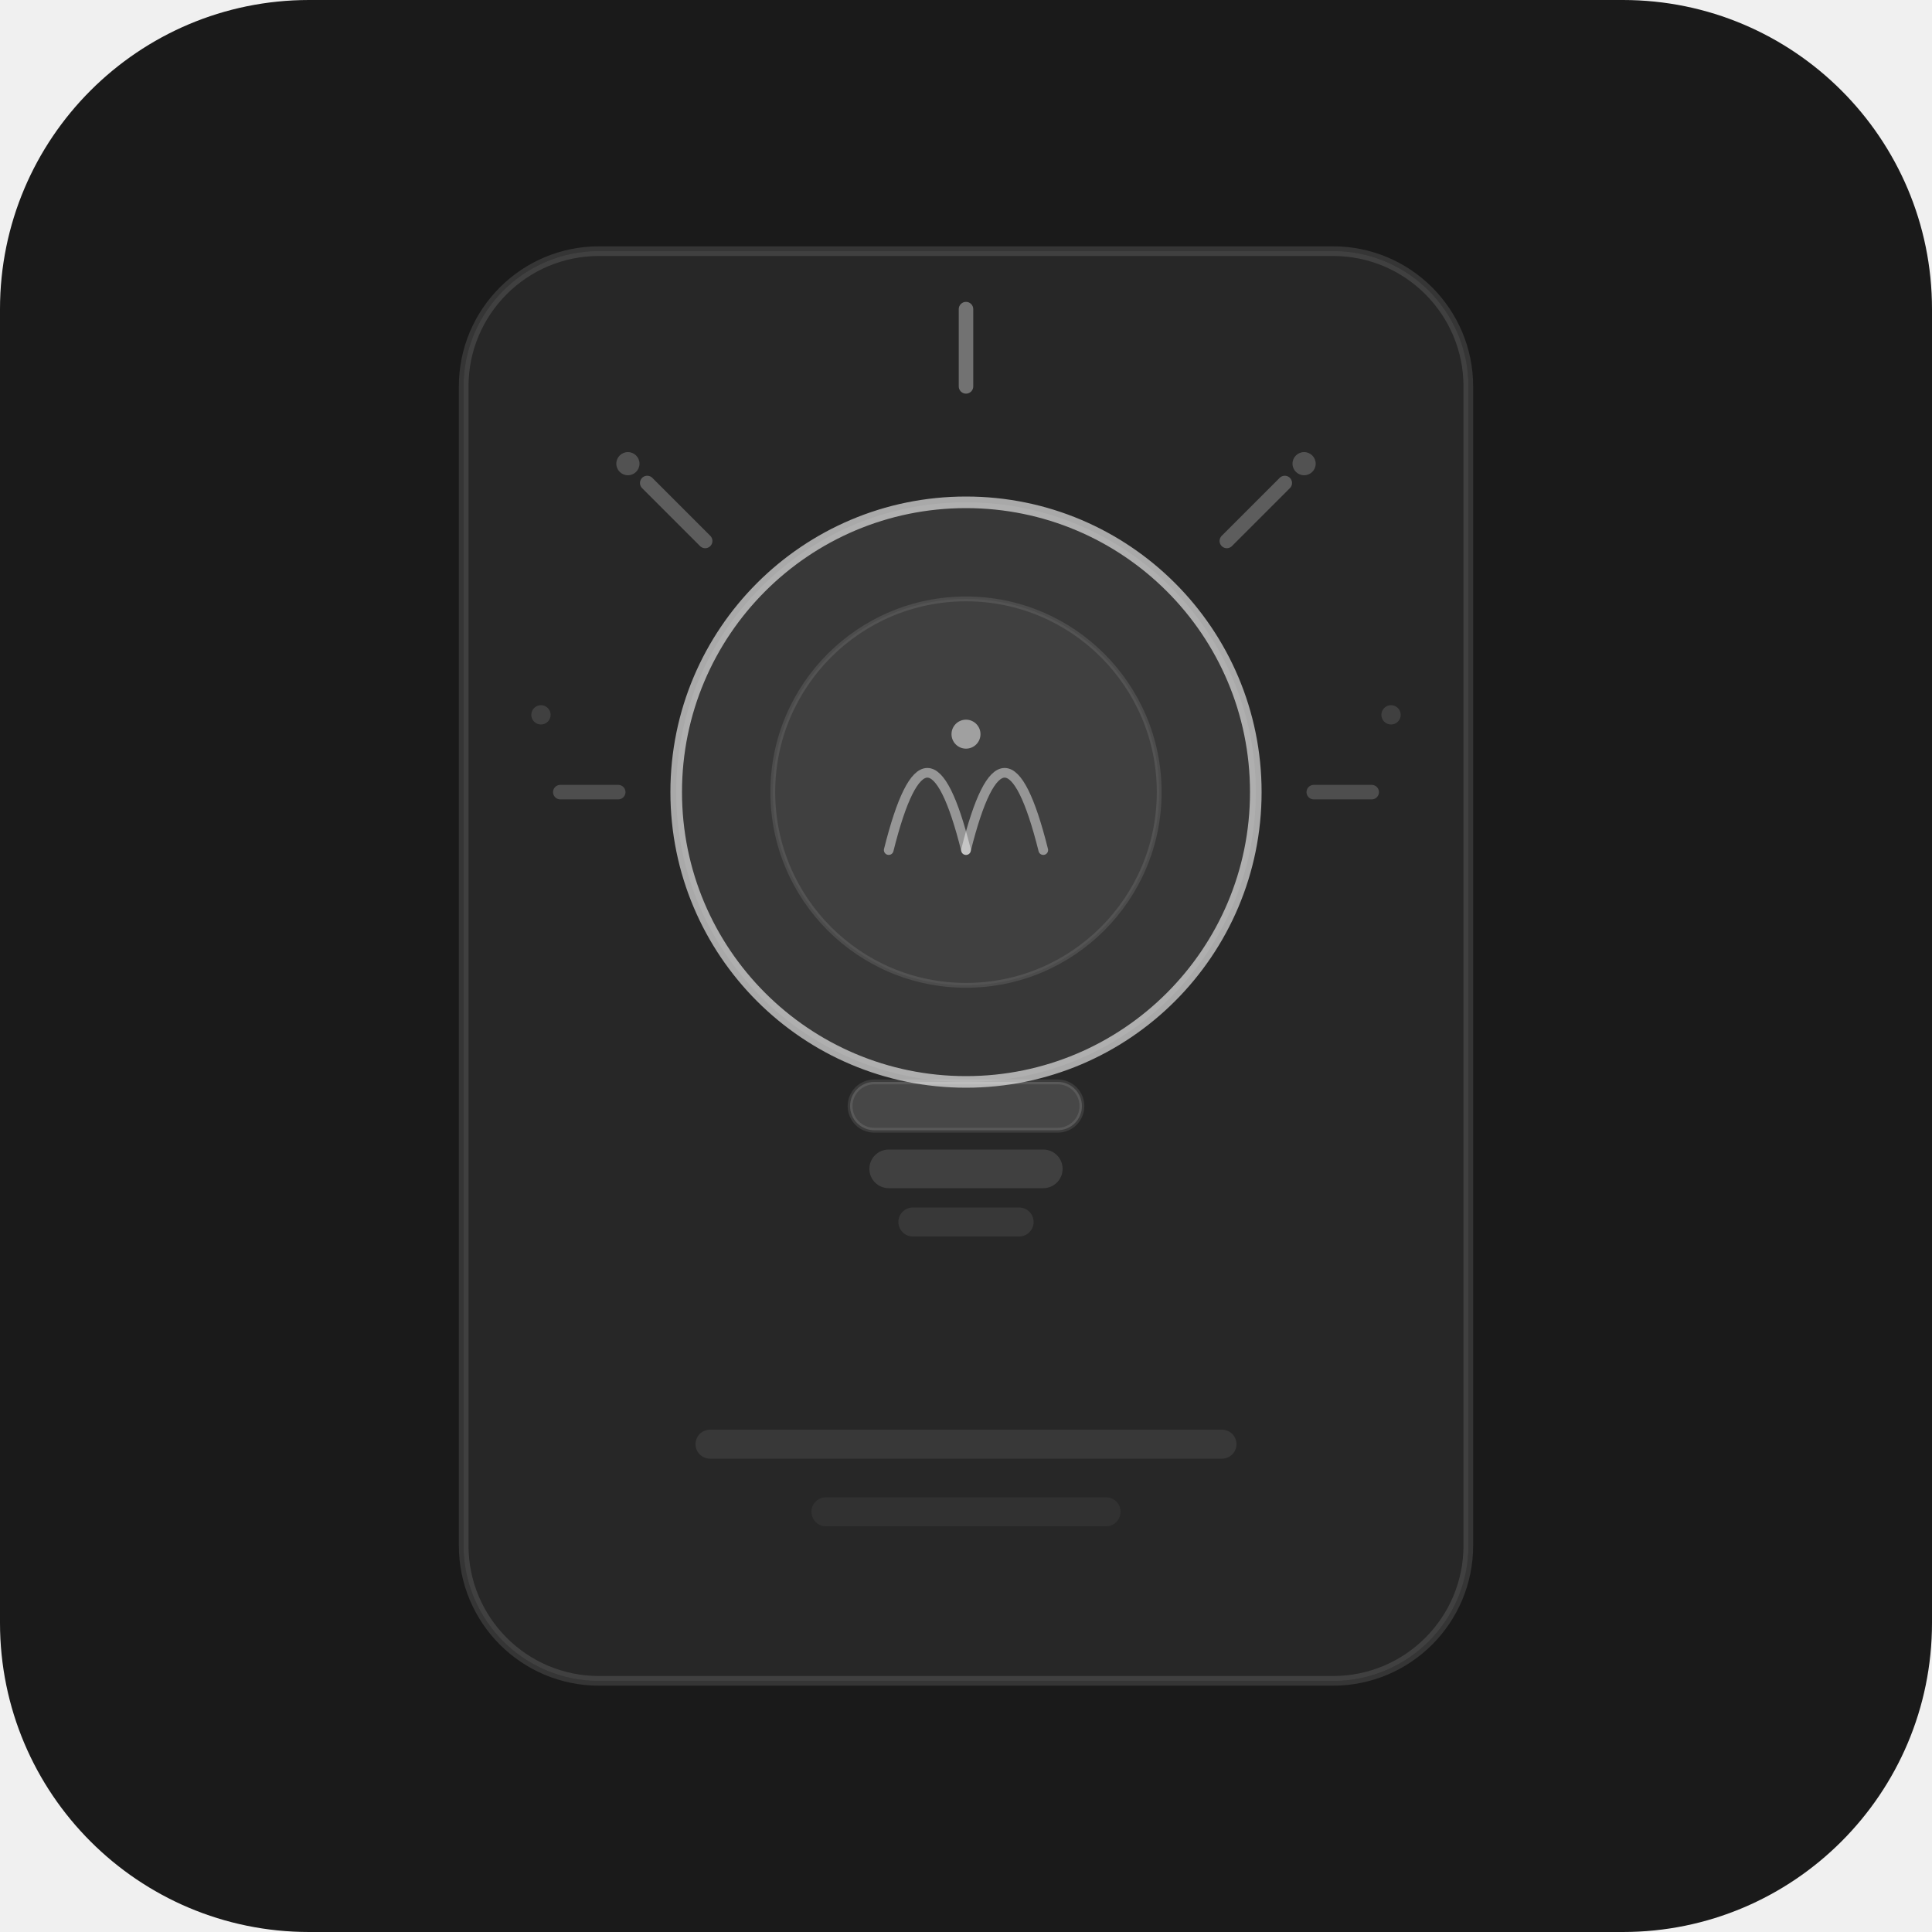
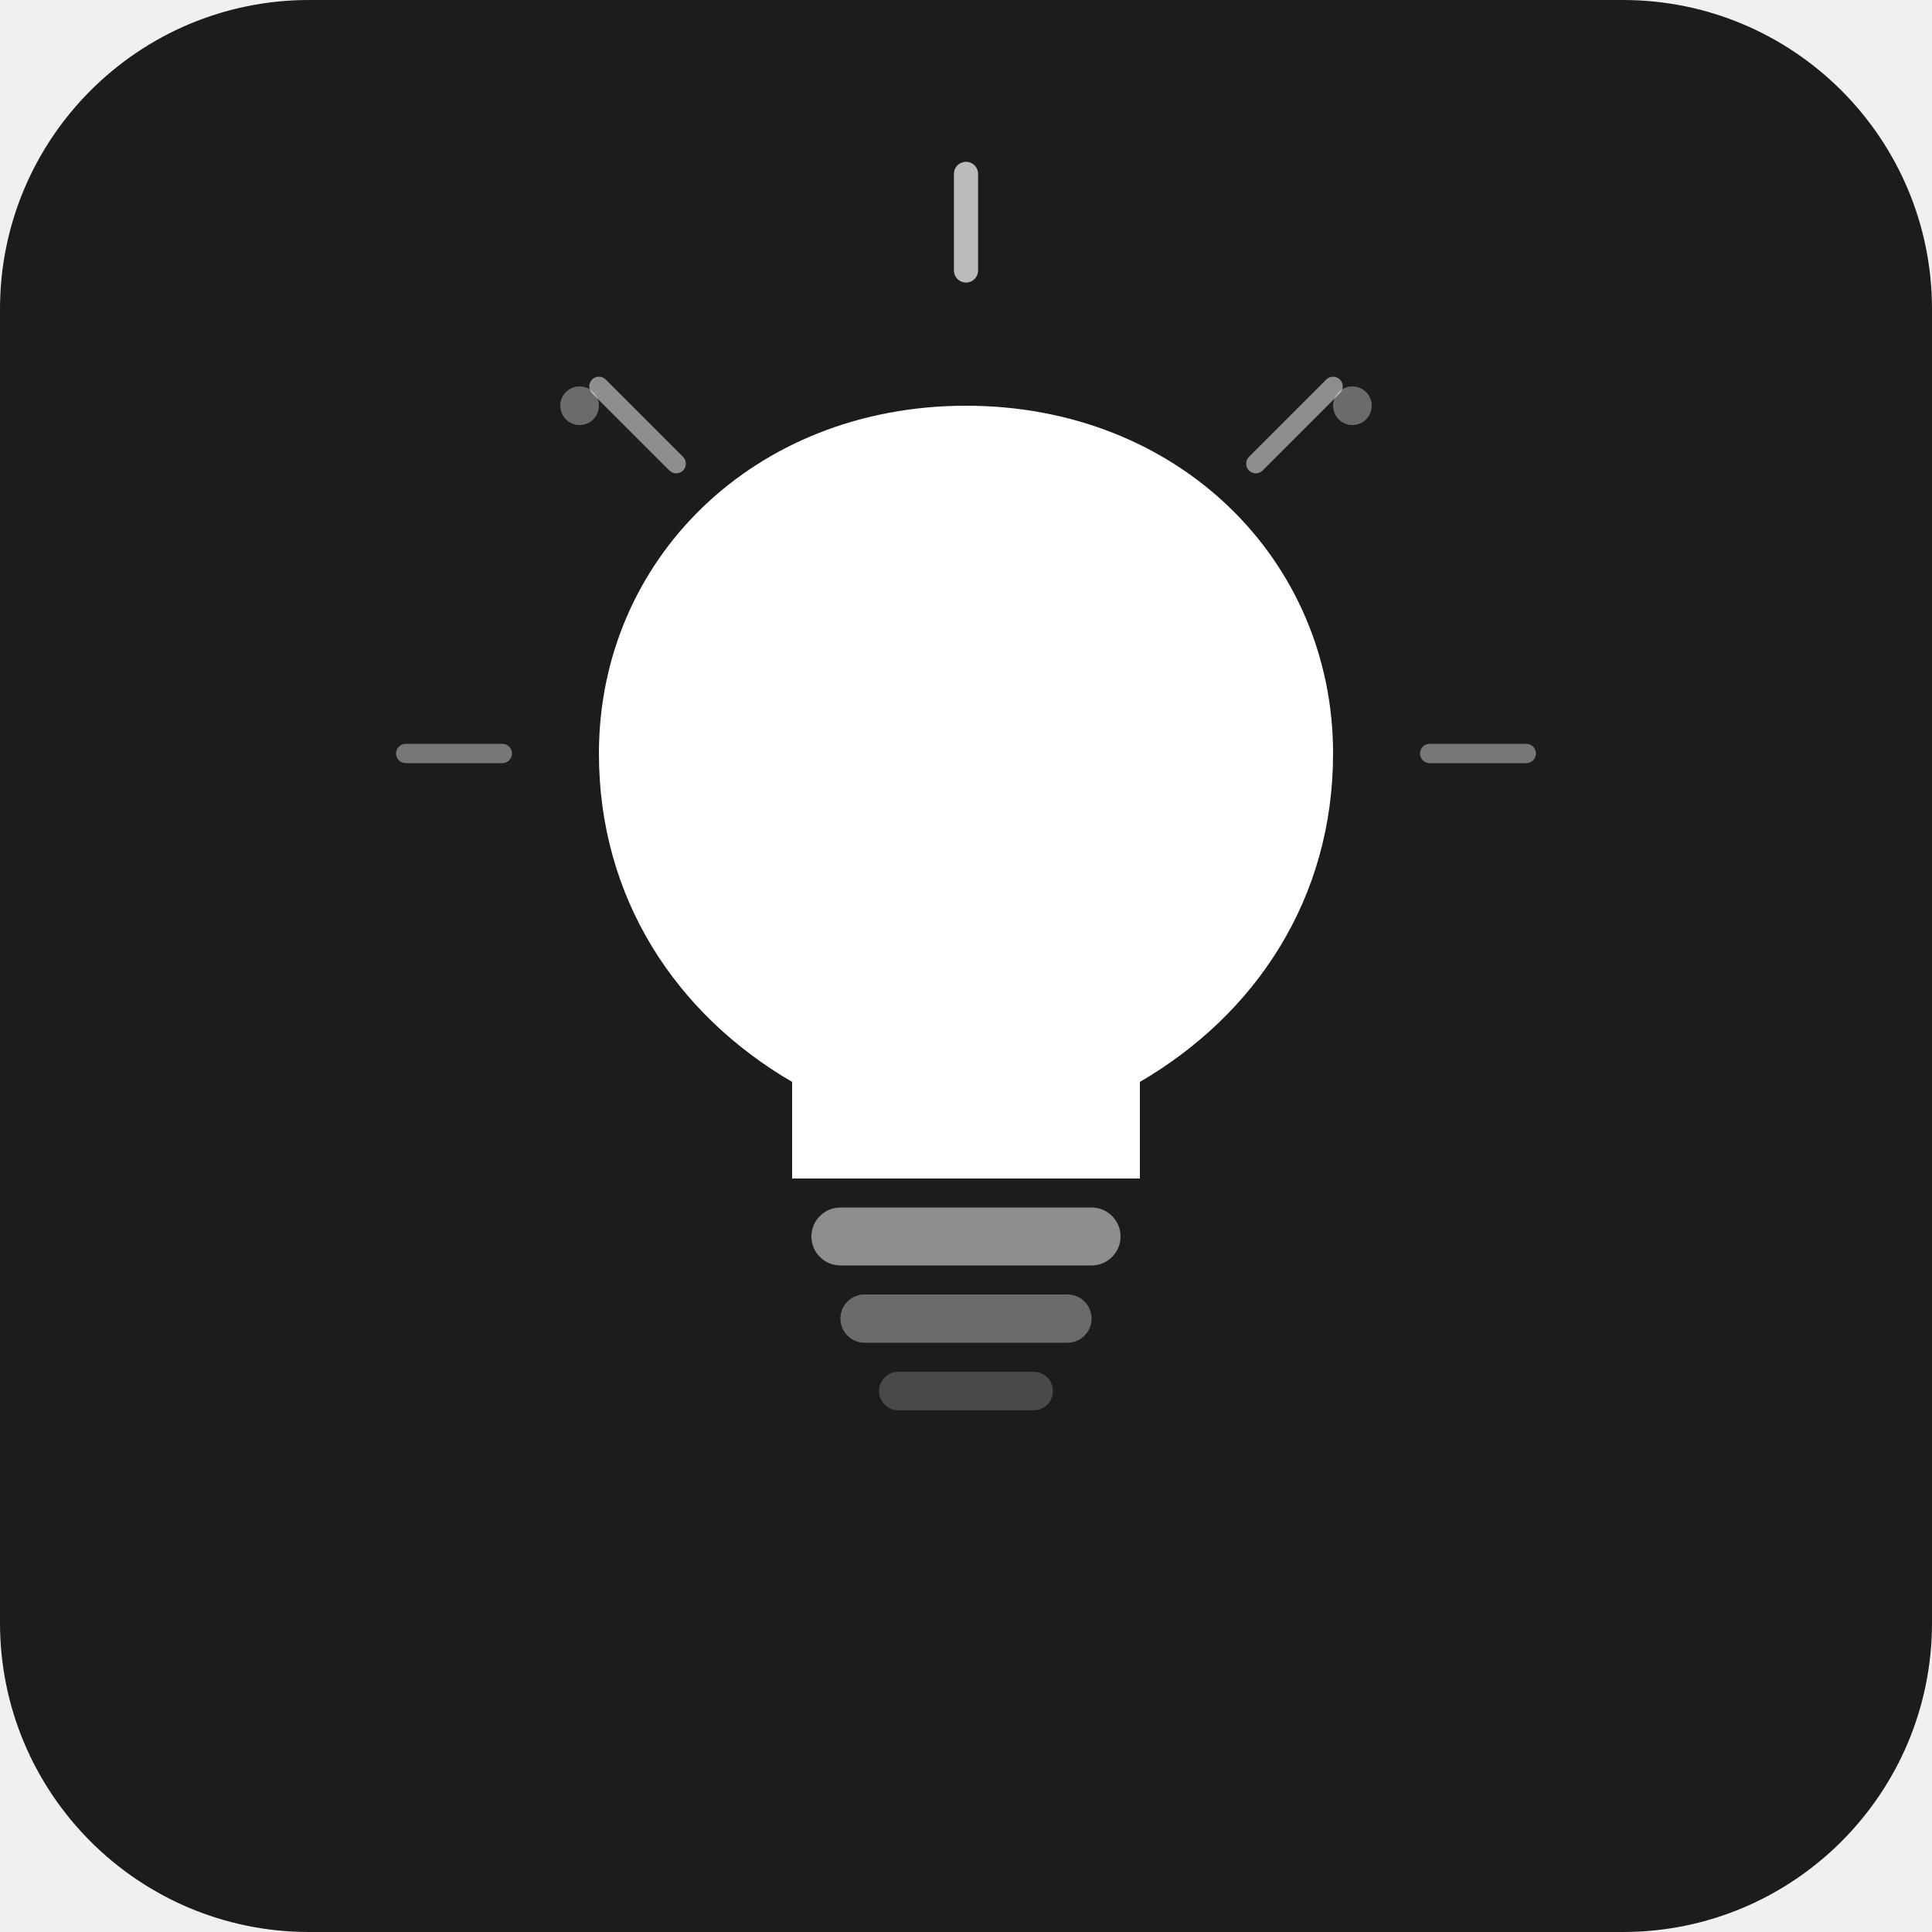
<svg xmlns="http://www.w3.org/2000/svg" width="200" height="200" viewBox="0 0 200 200">
-   <rect width="200" height="200" fill="#1a1a1a" rx="32" />
-   <rect x="48" y="26" width="104" height="148" rx="14" fill="rgba(255,255,255,0.06)" stroke="rgba(255,255,255,0.12)" stroke-width="1" />
-   <circle cx="100" cy="82" r="30" fill="rgba(255,255,255,0.08)" stroke="rgba(255,255,255,0.6)" stroke-width="1.2" />
-   <circle cx="100" cy="82" r="20" fill="rgba(255,255,255,0.04)" stroke="rgba(255,255,255,0.1)" stroke-width="0.5" />
-   <path d="M92,88 Q96,72 100,88" fill="none" stroke="rgba(255,255,255,0.45)" stroke-width="1" stroke-linecap="round" />
-   <path d="M100,88 Q104,72 108,88" fill="none" stroke="rgba(255,255,255,0.45)" stroke-width="1" stroke-linecap="round" />
-   <circle cx="100" cy="76" r="1.5" fill="rgba(255,255,255,0.5)" />
-   <rect x="88" y="112" width="24" height="5" rx="2.5" fill="rgba(255,255,255,0.15)" stroke="rgba(255,255,255,0.1)" stroke-width="0.5" />
-   <rect x="90" y="119" width="20" height="4" rx="2" fill="rgba(255,255,255,0.12)" />
-   <rect x="93" y="125" width="14" height="3" rx="1.5" fill="rgba(255,255,255,0.08)" />
-   <line x1="100" y1="40" x2="100" y2="32" stroke="rgba(255,255,255,0.35)" stroke-width="1.5" stroke-linecap="round" />
-   <line x1="127" y1="56" x2="133" y2="50" stroke="rgba(255,255,255,0.25)" stroke-width="1.5" stroke-linecap="round" />
-   <line x1="73" y1="56" x2="67" y2="50" stroke="rgba(255,255,255,0.25)" stroke-width="1.5" stroke-linecap="round" />
-   <line x1="136" y1="82" x2="142" y2="82" stroke="rgba(255,255,255,0.18)" stroke-width="1.5" stroke-linecap="round" />
-   <line x1="64" y1="82" x2="58" y2="82" stroke="rgba(255,255,255,0.18)" stroke-width="1.5" stroke-linecap="round" />
-   <circle cx="135" cy="48" r="1.2" fill="rgba(255,255,255,0.2)" />
-   <circle cx="65" cy="48" r="1.2" fill="rgba(255,255,255,0.2)" />
-   <circle cx="144" cy="74" r="1" fill="rgba(255,255,255,0.12)" />
-   <circle cx="56" cy="74" r="1" fill="rgba(255,255,255,0.12)" />
-   <rect x="72" y="148" width="56" height="3" rx="1.5" fill="rgba(255,255,255,0.08)" />
-   <rect x="84" y="155" width="32" height="3" rx="1.5" fill="rgba(255,255,255,0.05)" />
+   <rect width="200" height="200" fill="#1c1c1e" rx="32" />
+   <path d="M100 42 C78 42 62 58 62 78 C62 93 70 105 82 112 L82 122 L118 122 L118 112 C130 105 138 93 138 78 C138 58 122 42 100 42 Z" fill="white" />
+   <rect x="84" y="125" width="32" height="6" rx="3" fill="rgba(255,255,255,0.5)" />
+   <rect x="87" y="134" width="26" height="5" rx="2.5" fill="rgba(255,255,255,0.35)" />
+   <rect x="91" y="142" width="18" height="4" rx="2" fill="rgba(255,255,255,0.2)" />
+   <line x1="100" y1="28" x2="100" y2="18" stroke="rgba(255,255,255,0.7)" stroke-width="2.5" stroke-linecap="round" />
+   <line x1="130" y1="48" x2="138" y2="40" stroke="rgba(255,255,255,0.5)" stroke-width="2" stroke-linecap="round" />
+   <line x1="70" y1="48" x2="62" y2="40" stroke="rgba(255,255,255,0.5)" stroke-width="2" stroke-linecap="round" />
+   <line x1="148" y1="78" x2="158" y2="78" stroke="rgba(255,255,255,0.4)" stroke-width="2" stroke-linecap="round" />
+   <line x1="52" y1="78" x2="42" y2="78" stroke="rgba(255,255,255,0.4)" stroke-width="2" stroke-linecap="round" />
+   <circle cx="140" cy="42" r="2" fill="rgba(255,255,255,0.35)" />
+   <circle cx="60" cy="42" r="2" fill="rgba(255,255,255,0.35)" />
</svg>
